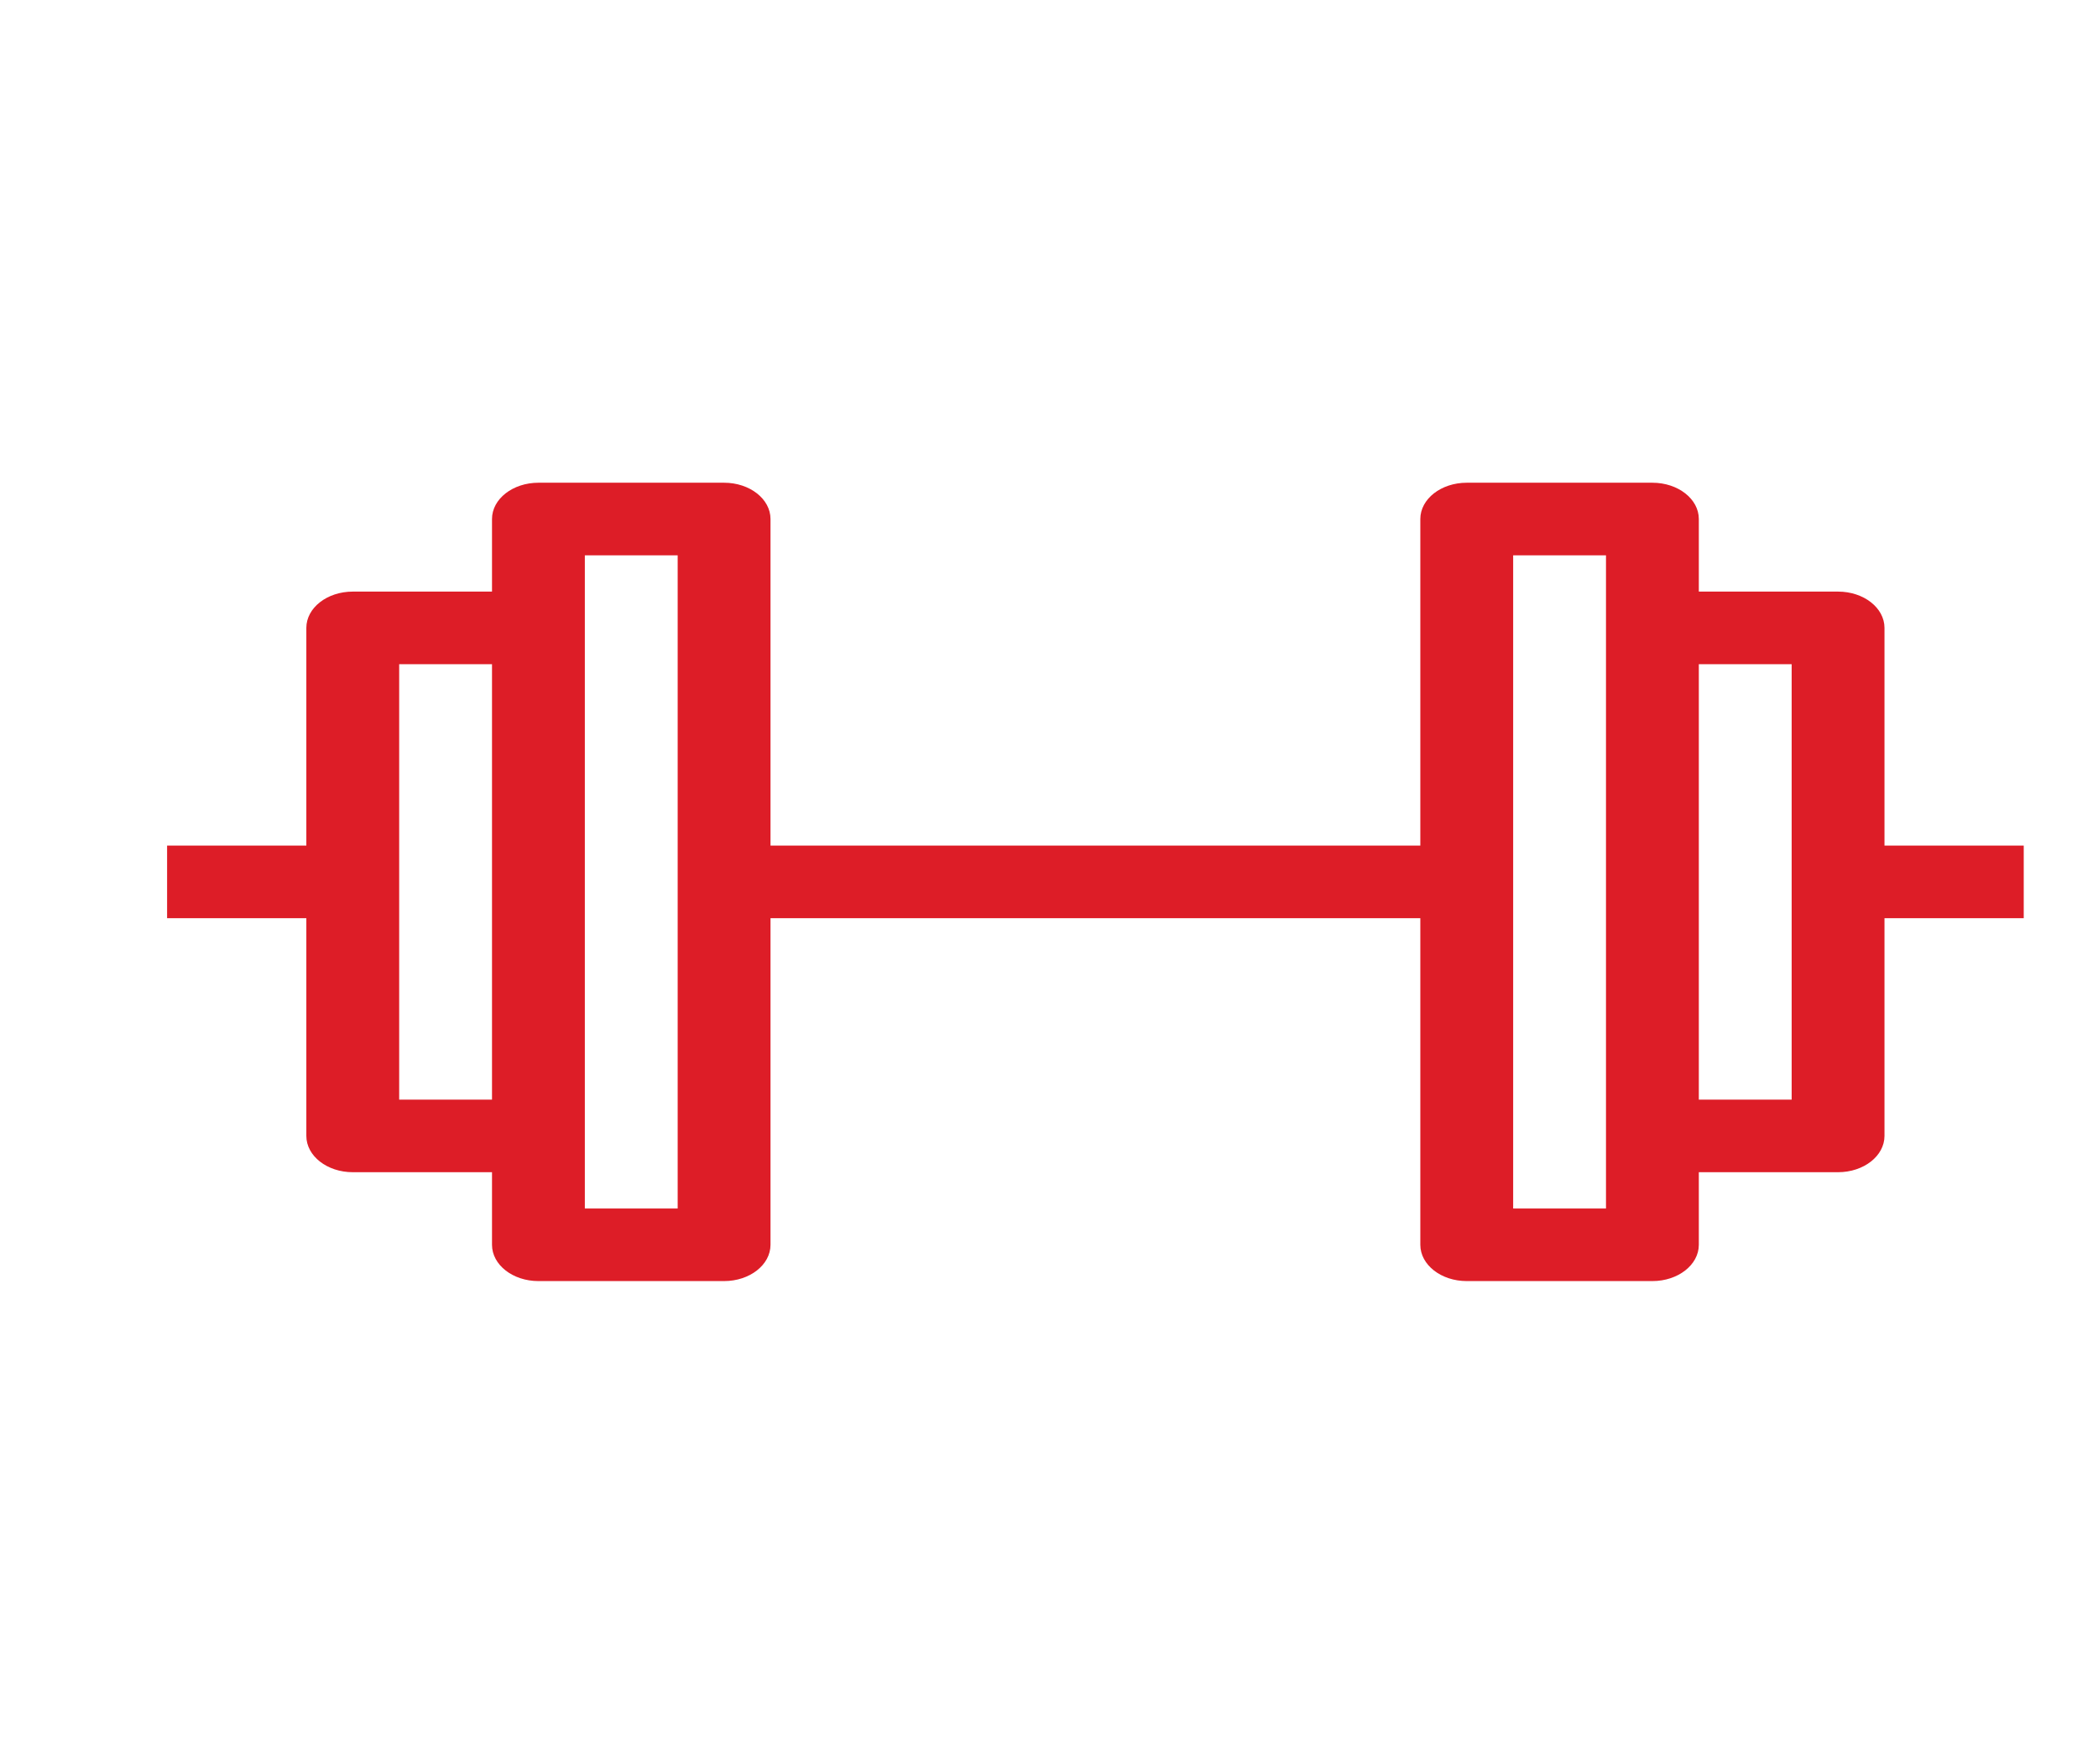
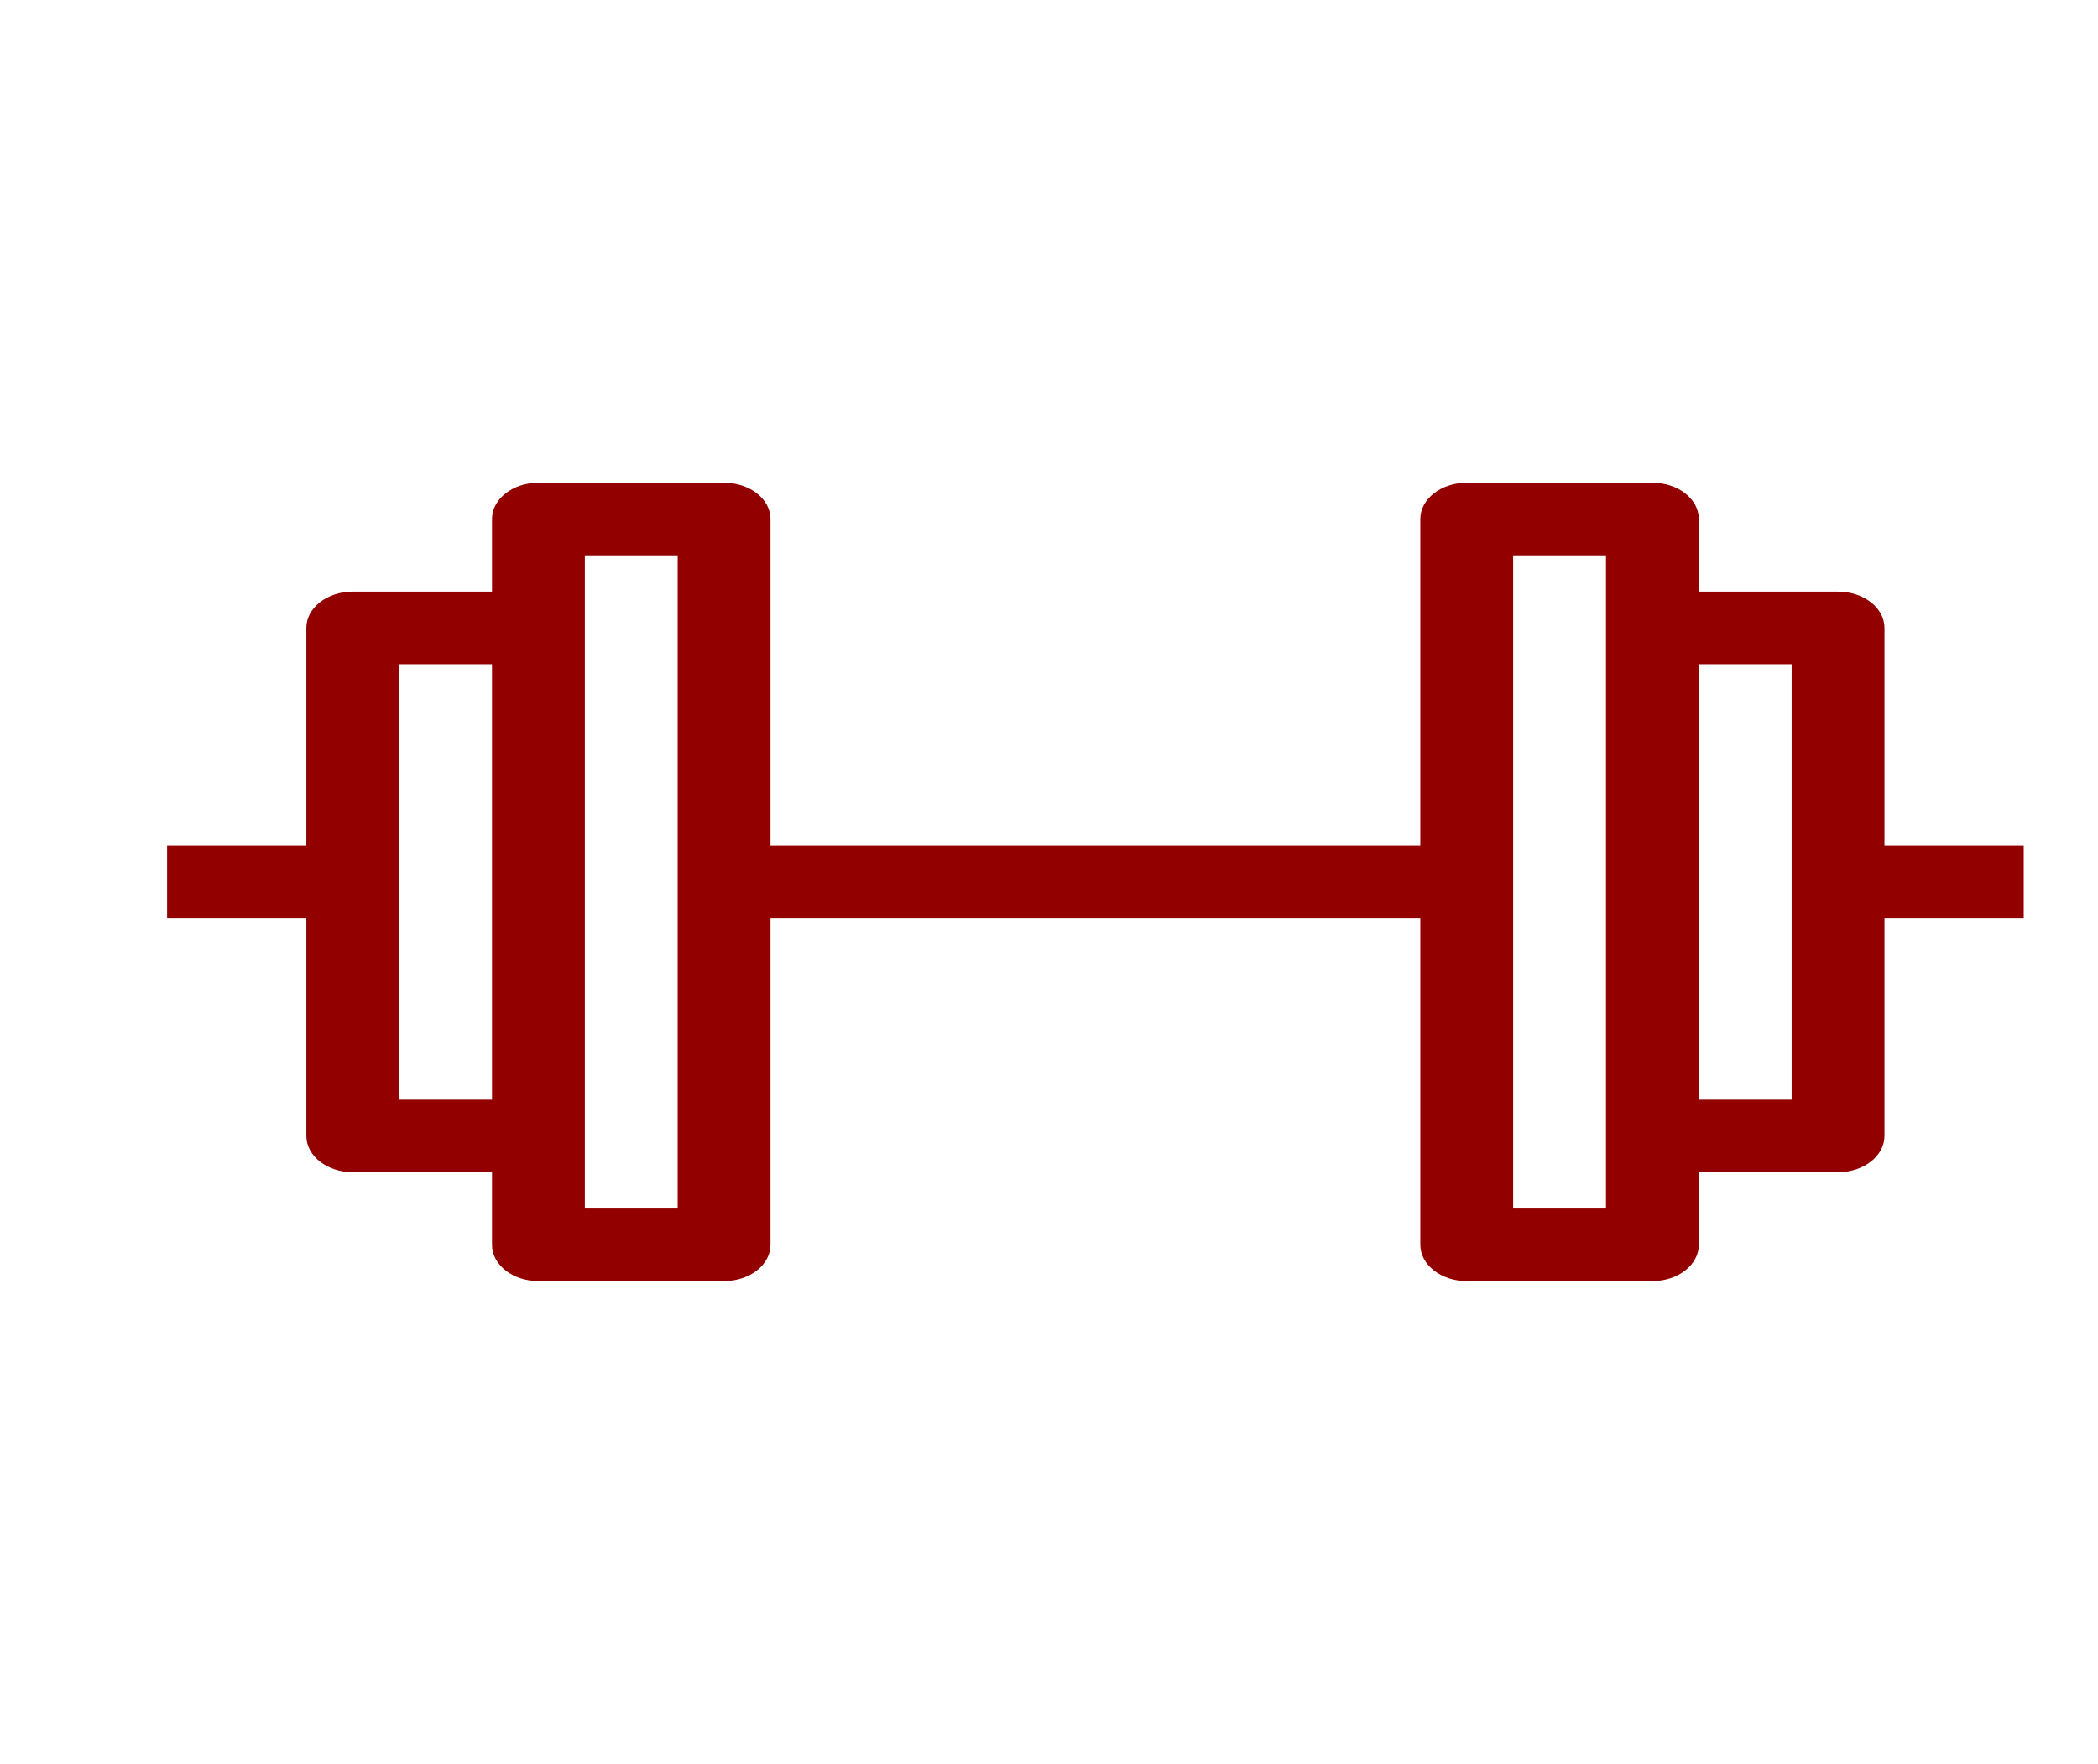
<svg xmlns="http://www.w3.org/2000/svg" width="113" height="95" viewBox="0 0 113 95" fill="none">
-   <path fill-rule="evenodd" clip-rule="evenodd" d="M76.5 27.954C76.5 26.875 77.619 26 79 26H89C90.381 26 91.5 26.875 91.5 27.954V31.864H99C100.381 31.864 101.5 32.739 101.5 33.818V45.545H109V49.455H101.5V61.182C101.5 62.261 100.381 63.136 99 63.136H91.5V67.046C91.5 68.125 90.381 69 89 69H79C77.619 69 76.5 68.125 76.5 67.046V49.455H41.5V67.046C41.5 68.125 40.381 69 39 69H29C27.619 69 26.5 68.125 26.5 67.046V63.136H19C17.619 63.136 16.5 62.261 16.5 61.182V49.455H9V45.545H16.5V33.818C16.5 32.739 17.619 31.864 19 31.864H26.5V27.954C26.5 26.875 27.619 26 29 26H39C40.381 26 41.5 26.875 41.5 27.954V45.545H76.5V27.954ZM31.5 65.091H36.5V29.909H31.5V65.091ZM26.5 35.773H21.5V59.227H26.5V35.773ZM91.5 59.227V35.773H96.5V59.227H91.5ZM86.5 29.909V65.091H81.5V29.909H86.5Z" fill="#DD1D27" />
+   <path fill-rule="evenodd" clip-rule="evenodd" d="M76.5 27.954C76.5 26.875 77.619 26 79 26H89C90.381 26 91.5 26.875 91.5 27.954V31.864H99C100.381 31.864 101.5 32.739 101.5 33.818V45.545H109V49.455H101.5V61.182C101.5 62.261 100.381 63.136 99 63.136H91.5V67.046C91.5 68.125 90.381 69 89 69H79C77.619 69 76.5 68.125 76.5 67.046V49.455H41.5V67.046C41.5 68.125 40.381 69 39 69H29C27.619 69 26.5 68.125 26.5 67.046V63.136H19C17.619 63.136 16.5 62.261 16.5 61.182V49.455H9V45.545H16.5V33.818C16.5 32.739 17.619 31.864 19 31.864H26.5V27.954C26.5 26.875 27.619 26 29 26H39C40.381 26 41.5 26.875 41.5 27.954V45.545H76.5V27.954ZM31.5 65.091H36.5V29.909H31.5V65.091ZM26.5 35.773H21.5V59.227H26.5V35.773ZM91.5 59.227V35.773H96.5V59.227H91.5ZM86.5 29.909V65.091H81.5V29.909H86.5Z" fill="#920000" />
</svg>
